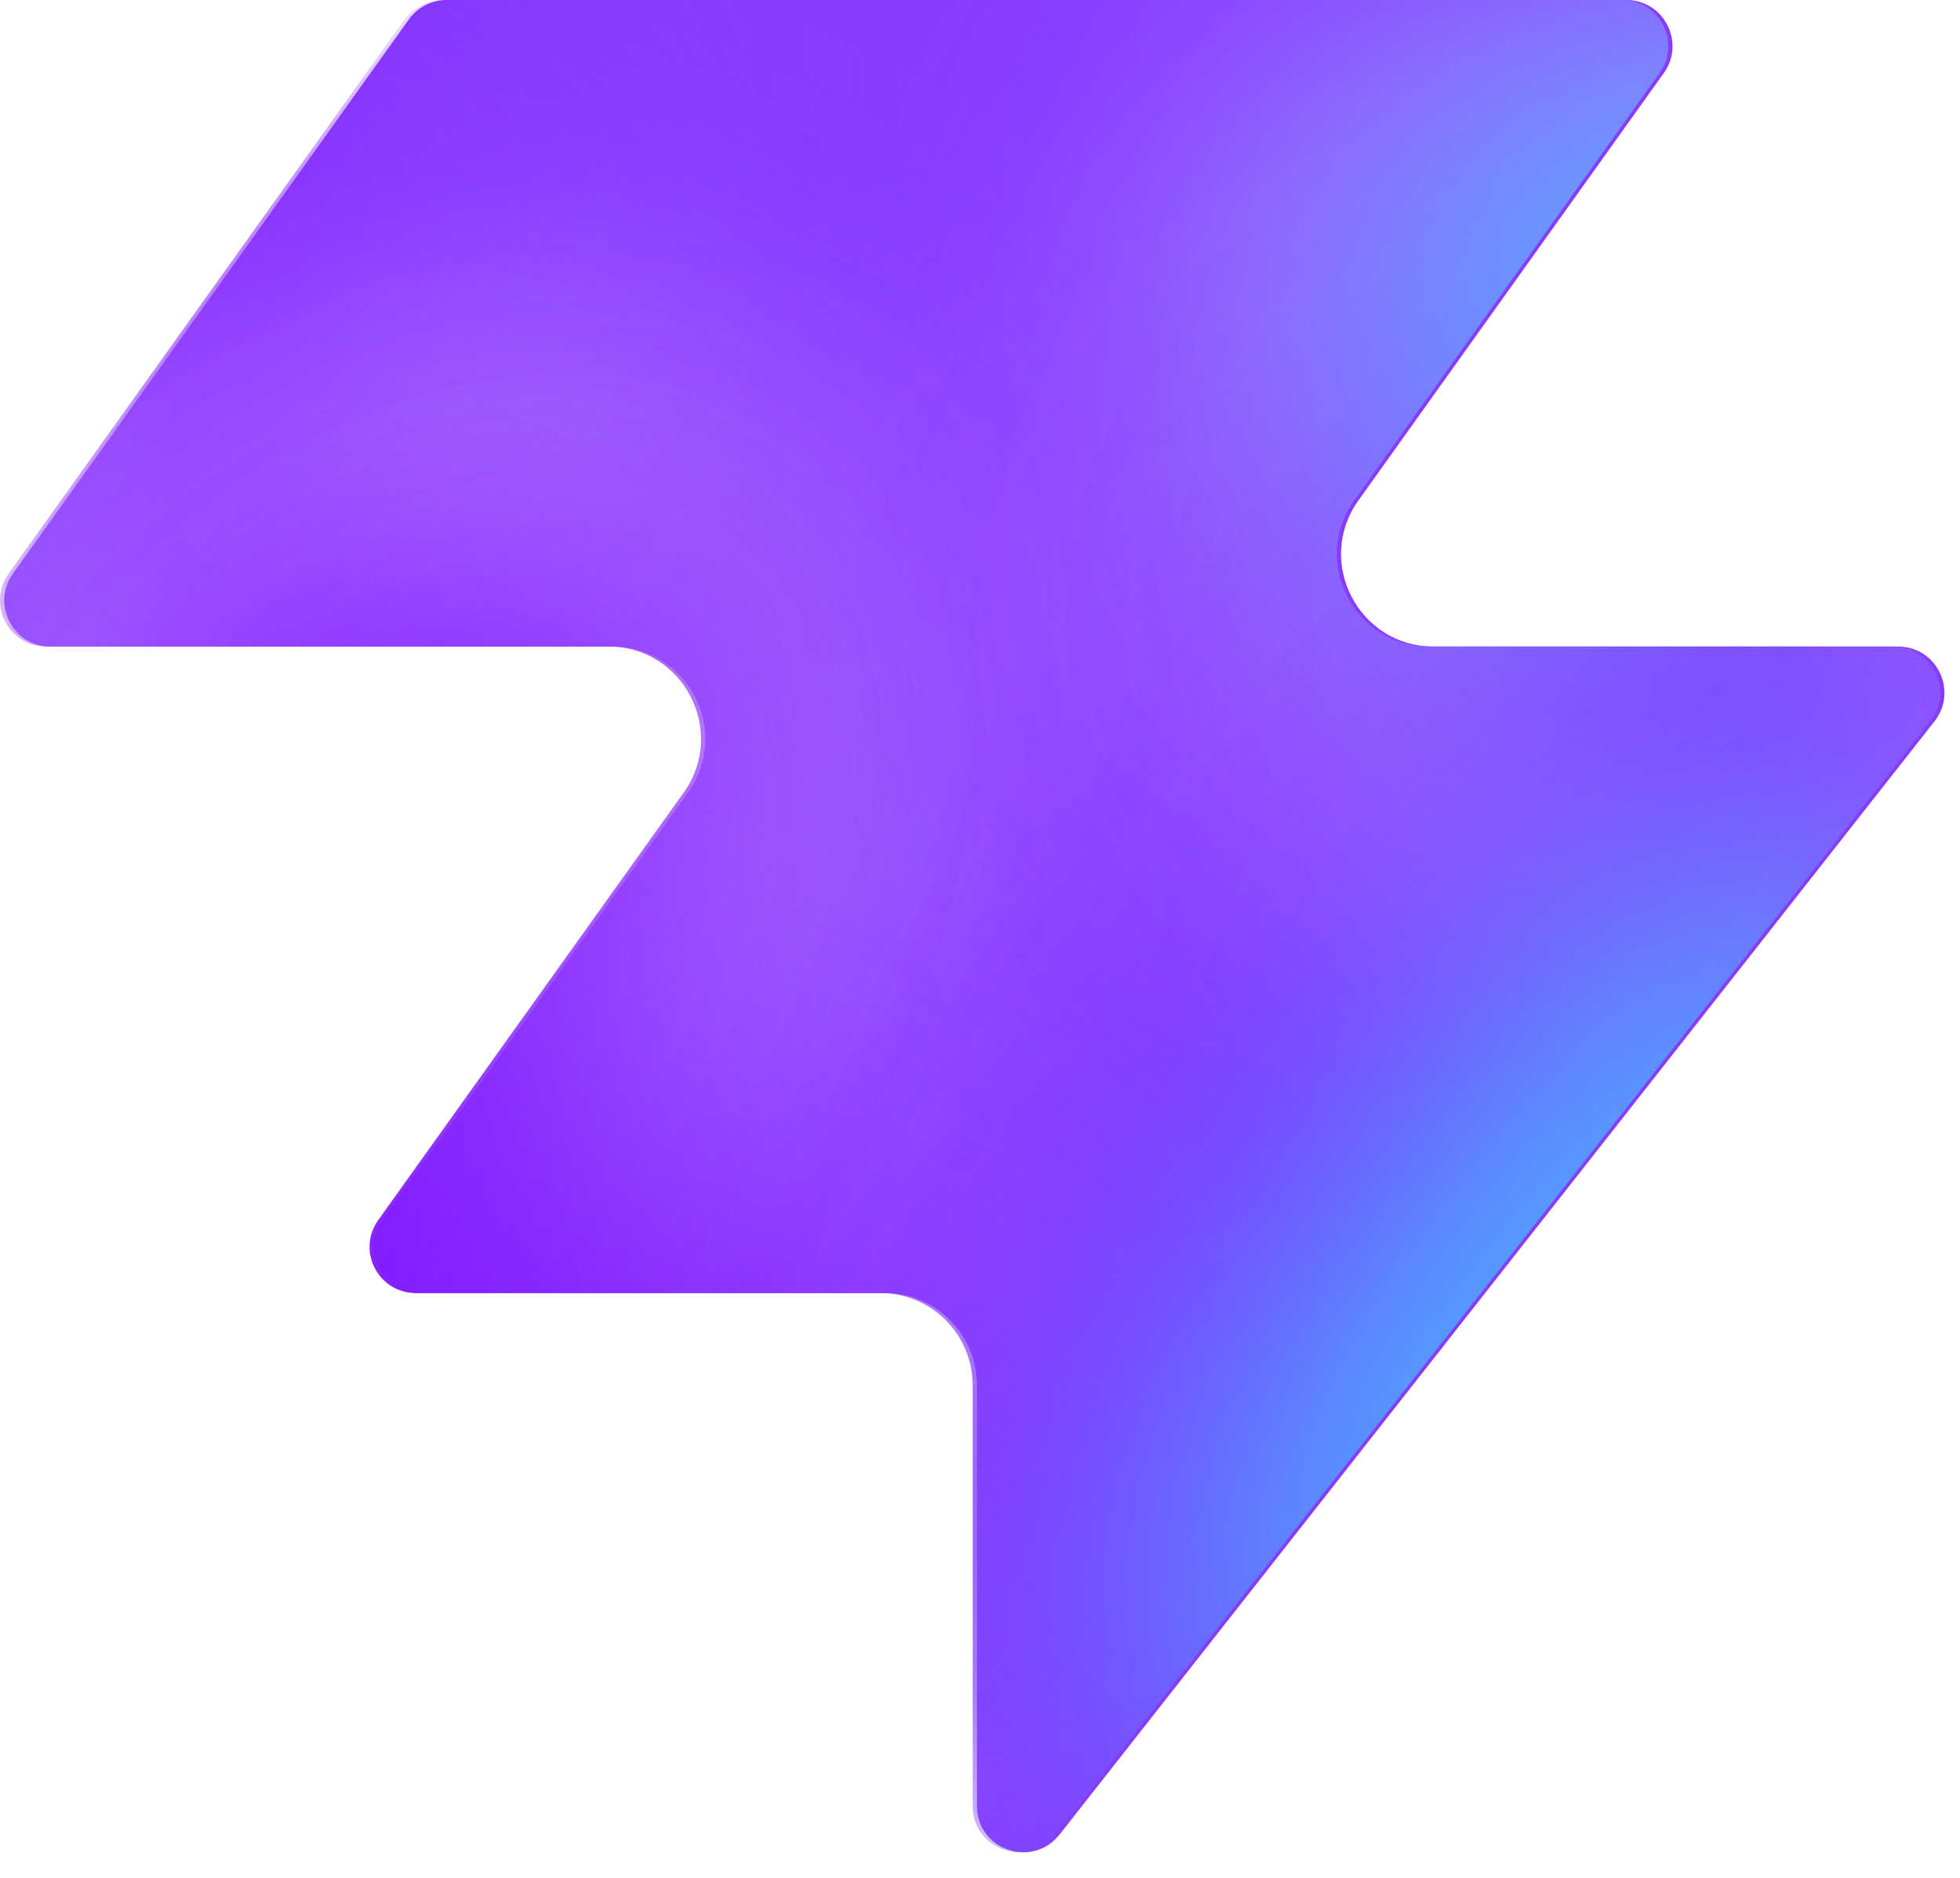
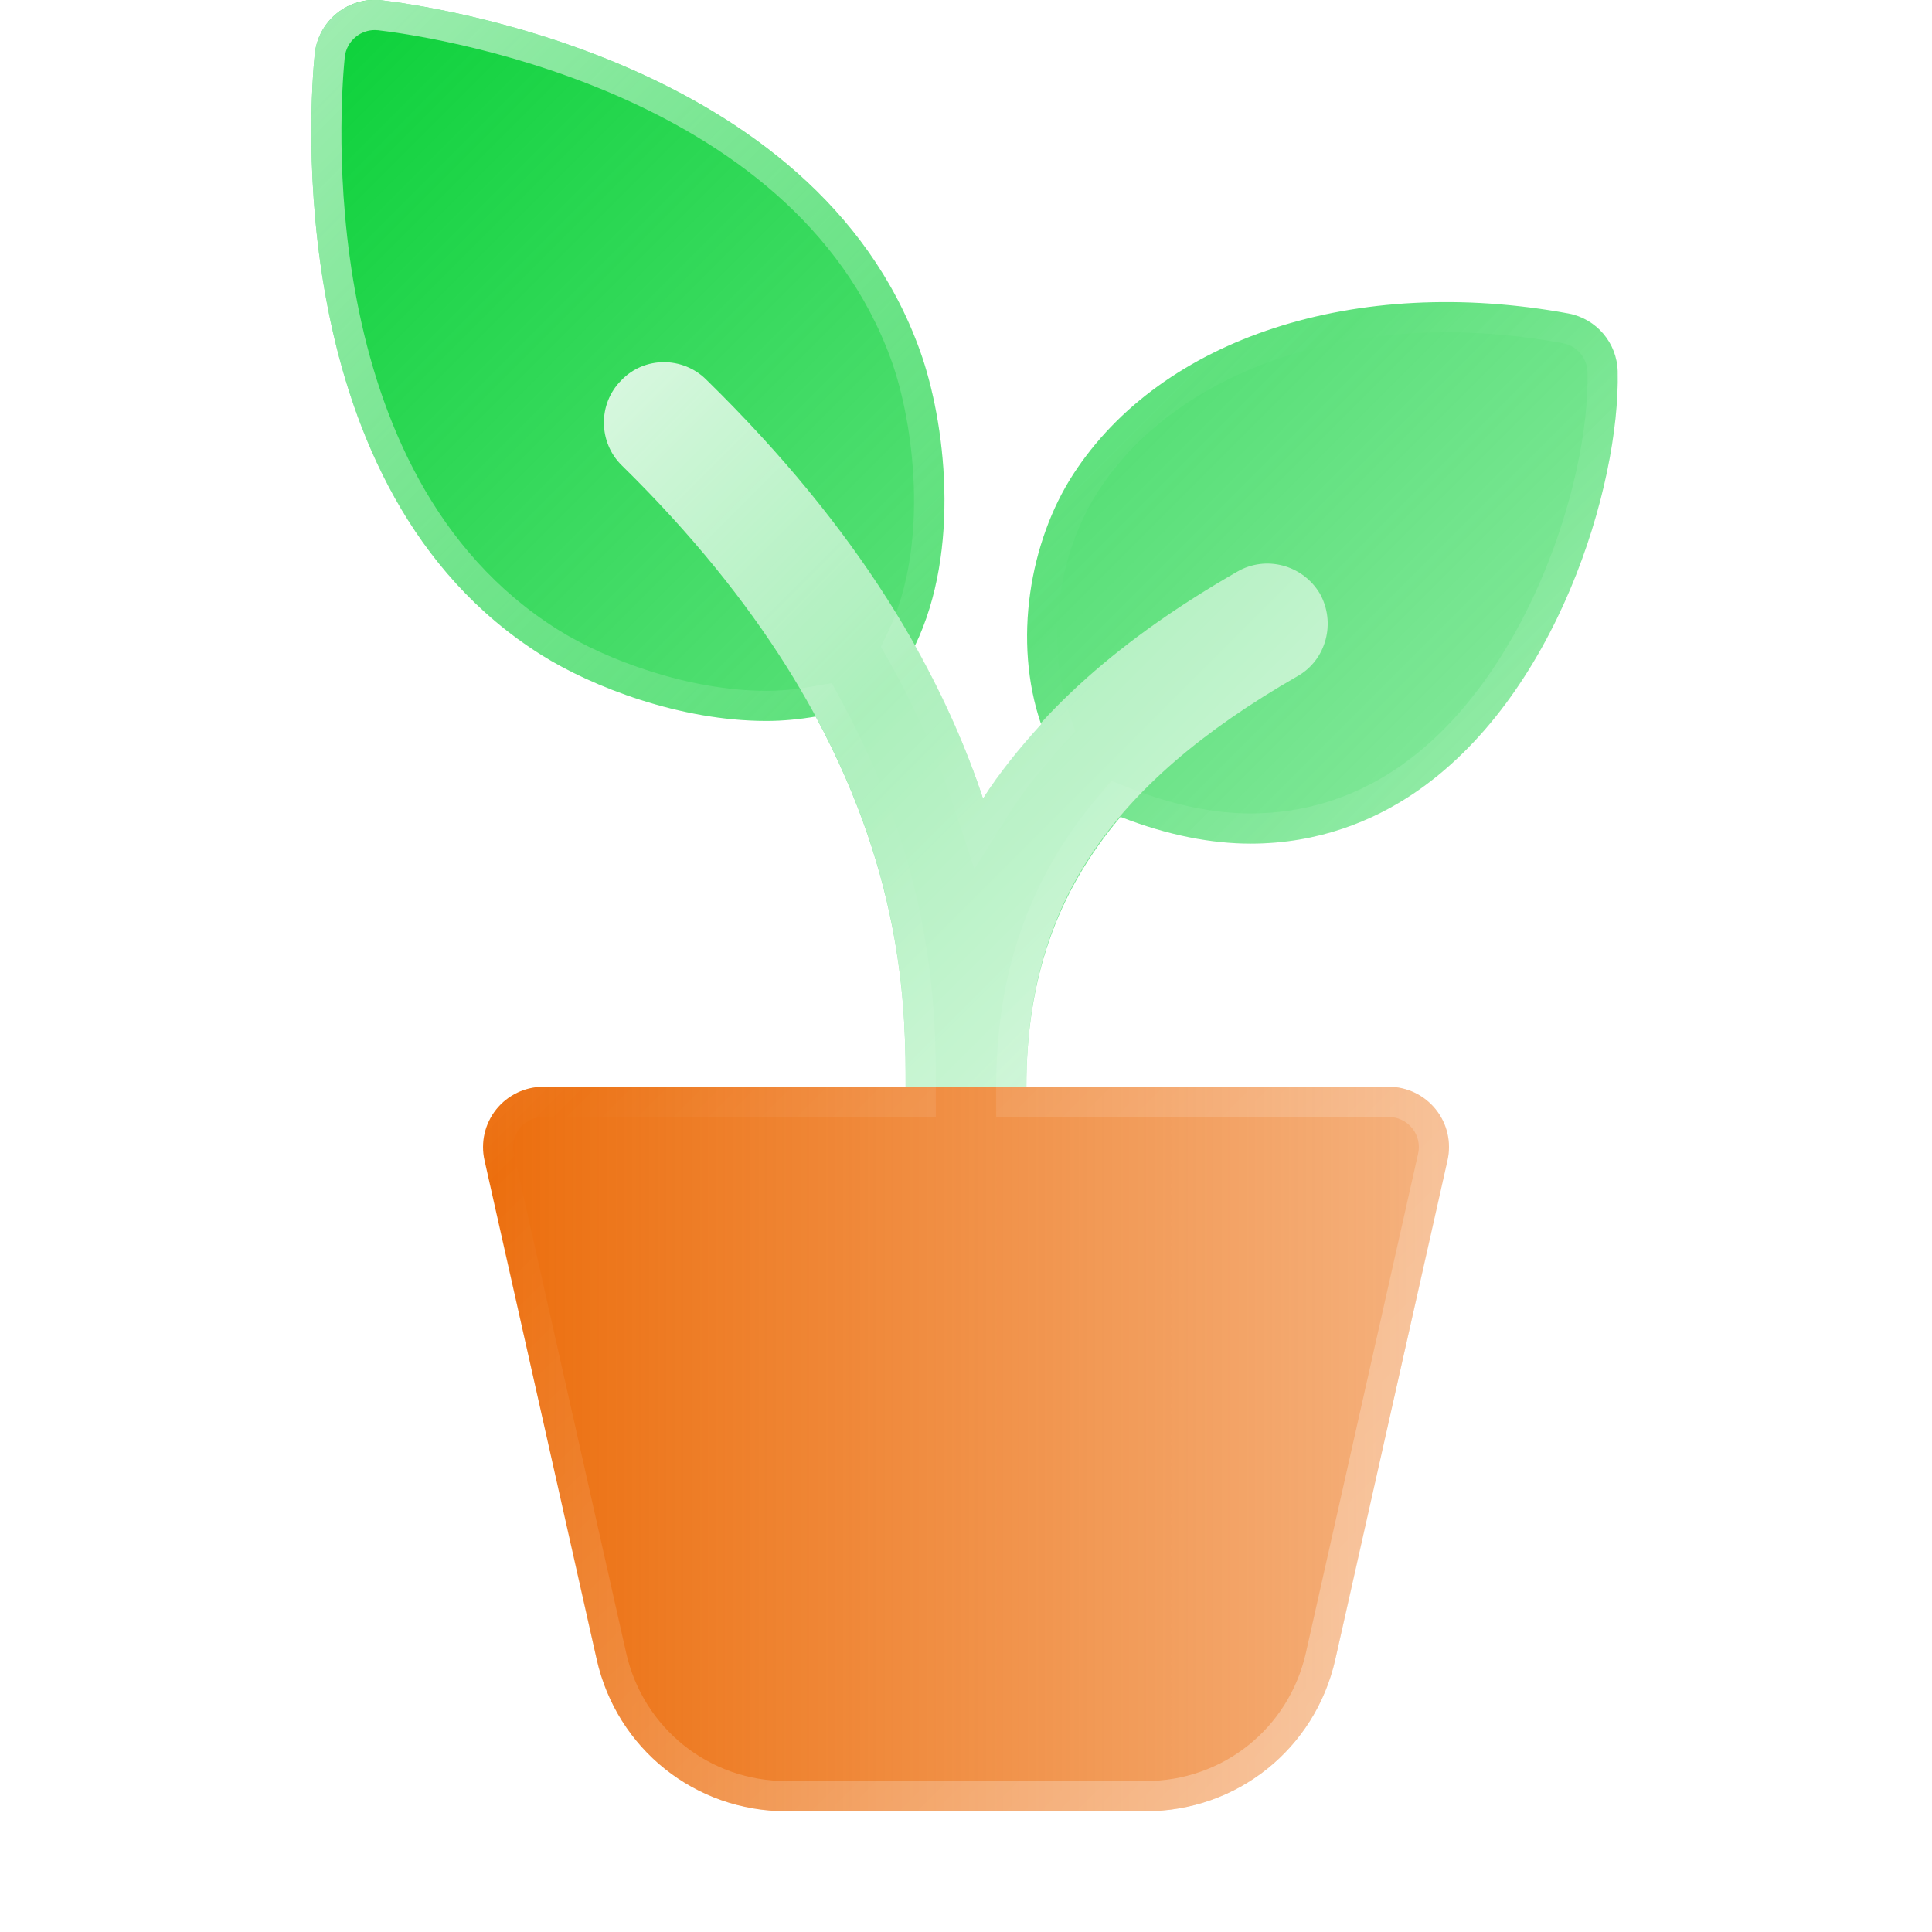
- <svg xmlns="http://www.w3.org/2000/svg" width="48" height="46" fill="none" viewBox="0 0 48 46">
-   <path fill="#863bff" d="M25.946 44.938c-.664.845-2.021.375-2.021-.698V33.937a2.26 2.26 0 0 0-2.262-2.262H10.287c-.92 0-1.456-1.04-.92-1.788l7.48-10.471c1.07-1.497 0-3.578-1.842-3.578H1.237c-.92 0-1.456-1.04-.92-1.788L10.013.474c.214-.297.556-.474.92-.474h28.894c.92 0 1.456 1.04.92 1.788l-7.48 10.471c-1.07 1.498 0 3.579 1.842 3.579h11.377c.943 0 1.473 1.088.89 1.83L25.947 44.94z" style="fill:#863bff;fill:color(display-p3 .525 .23 1);fill-opacity:1" />
-   <mask id="a" width="48" height="46" x="0" y="0" maskUnits="userSpaceOnUse" style="mask-type:alpha">
-     <path fill="#000" d="M25.842 44.938c-.664.844-2.021.375-2.021-.698V33.937a2.26 2.26 0 0 0-2.262-2.262H10.183c-.92 0-1.456-1.04-.92-1.788l7.48-10.471c1.07-1.498 0-3.579-1.842-3.579H1.133c-.92 0-1.456-1.04-.92-1.787L9.91.473c.214-.297.556-.474.92-.474h28.894c.92 0 1.456 1.04.92 1.788l-7.48 10.471c-1.07 1.498 0 3.578 1.842 3.578h11.377c.943 0 1.473 1.088.89 1.832L25.843 44.94z" style="fill:#000;fill-opacity:1" />
-   </mask>
-   <g mask="url(#a)">
-     <g filter="url(#b)">
-       <ellipse cx="5.508" cy="14.704" fill="#ede6ff" rx="5.508" ry="14.704" style="fill:#ede6ff;fill:color(display-p3 .927 .903 1);fill-opacity:1" transform="matrix(.00324 1 1 -.00324 -4.47 31.516)" />
-     </g>
-     <g filter="url(#c)">
-       <ellipse cx="10.399" cy="29.851" fill="#ede6ff" rx="10.399" ry="29.851" style="fill:#ede6ff;fill:color(display-p3 .927 .903 1);fill-opacity:1" transform="matrix(.00324 1 1 -.00324 -39.328 7.883)" />
-     </g>
-     <g filter="url(#d)">
-       <ellipse cx="5.508" cy="30.487" fill="#7e14ff" rx="5.508" ry="30.487" style="fill:#7e14ff;fill:color(display-p3 .492 .077 1);fill-opacity:1" transform="rotate(89.814 -25.913 -14.639)scale(1 -1)" />
-     </g>
-     <g filter="url(#e)">
-       <ellipse cx="5.508" cy="30.599" fill="#7e14ff" rx="5.508" ry="30.599" style="fill:#7e14ff;fill:color(display-p3 .492 .077 1);fill-opacity:1" transform="rotate(89.814 -32.644 -3.334)scale(1 -1)" />
-     </g>
-     <g filter="url(#f)">
-       <ellipse cx="5.508" cy="30.599" fill="#7e14ff" rx="5.508" ry="30.599" style="fill:#7e14ff;fill:color(display-p3 .492 .077 1);fill-opacity:1" transform="matrix(.00324 1 1 -.00324 -34.34 30.47)" />
-     </g>
-     <g filter="url(#g)">
-       <ellipse cx="14.072" cy="22.078" fill="#ede6ff" rx="14.072" ry="22.078" style="fill:#ede6ff;fill:color(display-p3 .927 .903 1);fill-opacity:1" transform="rotate(93.35 24.506 48.493)scale(-1 1)" />
-     </g>
-     <g filter="url(#h)">
-       <ellipse cx="3.47" cy="21.501" fill="#7e14ff" rx="3.47" ry="21.501" style="fill:#7e14ff;fill:color(display-p3 .492 .077 1);fill-opacity:1" transform="rotate(89.009 28.708 47.59)scale(-1 1)" />
-     </g>
-     <g filter="url(#i)">
-       <ellipse cx="3.47" cy="21.501" fill="#7e14ff" rx="3.47" ry="21.501" style="fill:#7e14ff;fill:color(display-p3 .492 .077 1);fill-opacity:1" transform="rotate(89.009 28.708 47.59)scale(-1 1)" />
-     </g>
-     <g filter="url(#j)">
-       <ellipse cx=".387" cy="8.972" fill="#7e14ff" rx="4.407" ry="29.108" style="fill:#7e14ff;fill:color(display-p3 .492 .077 1);fill-opacity:1" transform="rotate(39.51 .387 8.972)" />
-     </g>
-     <g filter="url(#k)">
-       <ellipse cx="47.523" cy="-6.092" fill="#7e14ff" rx="4.407" ry="29.108" style="fill:#7e14ff;fill:color(display-p3 .492 .077 1);fill-opacity:1" transform="rotate(37.892 47.523 -6.092)" />
-     </g>
-     <g filter="url(#l)">
-       <ellipse cx="41.412" cy="6.333" fill="#47bfff" rx="5.971" ry="9.665" style="fill:#47bfff;fill:color(display-p3 .28 .748 1);fill-opacity:1" transform="rotate(37.892 41.412 6.333)" />
-     </g>
-     <g filter="url(#m)">
-       <ellipse cx="-1.879" cy="38.332" fill="#7e14ff" rx="4.407" ry="29.108" style="fill:#7e14ff;fill:color(display-p3 .492 .077 1);fill-opacity:1" transform="rotate(37.892 -1.88 38.332)" />
-     </g>
-     <g filter="url(#n)">
-       <ellipse cx="-1.879" cy="38.332" fill="#7e14ff" rx="4.407" ry="29.108" style="fill:#7e14ff;fill:color(display-p3 .492 .077 1);fill-opacity:1" transform="rotate(37.892 -1.88 38.332)" />
-     </g>
-     <g filter="url(#o)">
-       <ellipse cx="35.651" cy="29.907" fill="#7e14ff" rx="4.407" ry="29.108" style="fill:#7e14ff;fill:color(display-p3 .492 .077 1);fill-opacity:1" transform="rotate(37.892 35.651 29.907)" />
-     </g>
-     <g filter="url(#p)">
-       <ellipse cx="38.418" cy="32.4" fill="#47bfff" rx="5.971" ry="15.297" style="fill:#47bfff;fill:color(display-p3 .28 .748 1);fill-opacity:1" transform="rotate(37.892 38.418 32.4)" />
-     </g>
-   </g>
-   <defs>
-     <filter id="b" width="60.045" height="41.654" x="-19.77" y="16.149" color-interpolation-filters="sRGB" filterUnits="userSpaceOnUse">
-       <feFlood flood-opacity="0" result="BackgroundImageFix" />
-       <feBlend in="SourceGraphic" in2="BackgroundImageFix" result="shape" />
-       <feGaussianBlur result="effect1_foregroundBlur_2002_17158" stdDeviation="7.659" />
-     </filter>
-     <filter id="c" width="90.34" height="51.437" x="-54.613" y="-7.533" color-interpolation-filters="sRGB" filterUnits="userSpaceOnUse">
-       <feFlood flood-opacity="0" result="BackgroundImageFix" />
-       <feBlend in="SourceGraphic" in2="BackgroundImageFix" result="shape" />
-       <feGaussianBlur result="effect1_foregroundBlur_2002_17158" stdDeviation="7.659" />
-     </filter>
-     <filter id="d" width="79.355" height="29.4" x="-49.64" y="2.03" color-interpolation-filters="sRGB" filterUnits="userSpaceOnUse">
-       <feFlood flood-opacity="0" result="BackgroundImageFix" />
-       <feBlend in="SourceGraphic" in2="BackgroundImageFix" result="shape" />
-       <feGaussianBlur result="effect1_foregroundBlur_2002_17158" stdDeviation="4.596" />
-     </filter>
-     <filter id="e" width="79.579" height="29.4" x="-45.045" y="20.029" color-interpolation-filters="sRGB" filterUnits="userSpaceOnUse">
-       <feFlood flood-opacity="0" result="BackgroundImageFix" />
-       <feBlend in="SourceGraphic" in2="BackgroundImageFix" result="shape" />
-       <feGaussianBlur result="effect1_foregroundBlur_2002_17158" stdDeviation="4.596" />
-     </filter>
-     <filter id="f" width="79.579" height="29.4" x="-43.513" y="21.178" color-interpolation-filters="sRGB" filterUnits="userSpaceOnUse">
-       <feFlood flood-opacity="0" result="BackgroundImageFix" />
-       <feBlend in="SourceGraphic" in2="BackgroundImageFix" result="shape" />
-       <feGaussianBlur result="effect1_foregroundBlur_2002_17158" stdDeviation="4.596" />
-     </filter>
-     <filter id="g" width="74.749" height="58.852" x="15.756" y="-17.901" color-interpolation-filters="sRGB" filterUnits="userSpaceOnUse">
-       <feFlood flood-opacity="0" result="BackgroundImageFix" />
-       <feBlend in="SourceGraphic" in2="BackgroundImageFix" result="shape" />
-       <feGaussianBlur result="effect1_foregroundBlur_2002_17158" stdDeviation="7.659" />
-     </filter>
-     <filter id="h" width="61.377" height="25.362" x="23.548" y="2.284" color-interpolation-filters="sRGB" filterUnits="userSpaceOnUse">
-       <feFlood flood-opacity="0" result="BackgroundImageFix" />
-       <feBlend in="SourceGraphic" in2="BackgroundImageFix" result="shape" />
-       <feGaussianBlur result="effect1_foregroundBlur_2002_17158" stdDeviation="4.596" />
-     </filter>
-     <filter id="i" width="61.377" height="25.362" x="23.548" y="2.284" color-interpolation-filters="sRGB" filterUnits="userSpaceOnUse">
-       <feFlood flood-opacity="0" result="BackgroundImageFix" />
-       <feBlend in="SourceGraphic" in2="BackgroundImageFix" result="shape" />
-       <feGaussianBlur result="effect1_foregroundBlur_2002_17158" stdDeviation="4.596" />
-     </filter>
-     <filter id="j" width="56.045" height="63.649" x="-27.636" y="-22.853" color-interpolation-filters="sRGB" filterUnits="userSpaceOnUse">
-       <feFlood flood-opacity="0" result="BackgroundImageFix" />
-       <feBlend in="SourceGraphic" in2="BackgroundImageFix" result="shape" />
-       <feGaussianBlur result="effect1_foregroundBlur_2002_17158" stdDeviation="4.596" />
-     </filter>
-     <filter id="k" width="54.814" height="64.646" x="20.116" y="-38.415" color-interpolation-filters="sRGB" filterUnits="userSpaceOnUse">
-       <feFlood flood-opacity="0" result="BackgroundImageFix" />
-       <feBlend in="SourceGraphic" in2="BackgroundImageFix" result="shape" />
-       <feGaussianBlur result="effect1_foregroundBlur_2002_17158" stdDeviation="4.596" />
-     </filter>
-     <filter id="l" width="33.541" height="35.313" x="24.641" y="-11.323" color-interpolation-filters="sRGB" filterUnits="userSpaceOnUse">
-       <feFlood flood-opacity="0" result="BackgroundImageFix" />
-       <feBlend in="SourceGraphic" in2="BackgroundImageFix" result="shape" />
-       <feGaussianBlur result="effect1_foregroundBlur_2002_17158" stdDeviation="4.596" />
-     </filter>
-     <filter id="m" width="54.814" height="64.646" x="-29.286" y="6.009" color-interpolation-filters="sRGB" filterUnits="userSpaceOnUse">
-       <feFlood flood-opacity="0" result="BackgroundImageFix" />
-       <feBlend in="SourceGraphic" in2="BackgroundImageFix" result="shape" />
-       <feGaussianBlur result="effect1_foregroundBlur_2002_17158" stdDeviation="4.596" />
-     </filter>
-     <filter id="n" width="54.814" height="64.646" x="-29.286" y="6.009" color-interpolation-filters="sRGB" filterUnits="userSpaceOnUse">
-       <feFlood flood-opacity="0" result="BackgroundImageFix" />
-       <feBlend in="SourceGraphic" in2="BackgroundImageFix" result="shape" />
-       <feGaussianBlur result="effect1_foregroundBlur_2002_17158" stdDeviation="4.596" />
-     </filter>
-     <filter id="o" width="54.814" height="64.646" x="8.244" y="-2.416" color-interpolation-filters="sRGB" filterUnits="userSpaceOnUse">
-       <feFlood flood-opacity="0" result="BackgroundImageFix" />
-       <feBlend in="SourceGraphic" in2="BackgroundImageFix" result="shape" />
-       <feGaussianBlur result="effect1_foregroundBlur_2002_17158" stdDeviation="4.596" />
-     </filter>
-     <filter id="p" width="39.409" height="43.623" x="18.713" y="10.588" color-interpolation-filters="sRGB" filterUnits="userSpaceOnUse">
-       <feFlood flood-opacity="0" result="BackgroundImageFix" />
-       <feBlend in="SourceGraphic" in2="BackgroundImageFix" result="shape" />
-       <feGaussianBlur result="effect1_foregroundBlur_2002_17158" stdDeviation="4.596" />
-     </filter>
-   </defs>
+ <svg xmlns="http://www.w3.org/2000/svg" viewBox="0 0 32 32" width="32" height="32">
+   <linearGradient id="agriq-plant-pot" x1="8" x2="24" y1="24" y2="24" gradientUnits="userSpaceOnUse">
+     <stop offset="0" stop-color="#eb6600" stop-opacity=".95" />
+     <stop offset="1" stop-color="#eb6600" stop-opacity=".5" />
+   </linearGradient>
+   <path fill="url(#agriq-plant-pot)" d="M23.781,18.375C23.591,18.138,23.304,18,23,18H9c-0.304,0-0.591,0.138-0.781,0.375 c-0.189,0.237-0.261,0.548-0.194,0.844l1.858,8.266C10.217,28.966,11.51,30,13.026,30h5.947c1.517,0,2.81-1.034,3.144-2.515 l1.858-8.266C24.042,18.923,23.971,18.612,23.781,18.375z" />
+   <linearGradient id="agriq-plant-leaf" x1="7.404" x2="22.86" y1="-1.612" y2="13.843" gradientUnits="userSpaceOnUse">
+     <stop offset="0" stop-color="#00cf30" stop-opacity=".95" />
+     <stop offset="1" stop-color="#00cf30" stop-opacity=".5" />
+   </linearGradient>
+   <path fill="url(#agriq-plant-leaf)" d="M25.976,5.192c-3.515-0.646-6.734,0.399-8.202,2.667c-0.718,1.107-1.003,2.762-0.53,4.137 c-0.361,0.396-0.691,0.803-0.962,1.233c-0.268-0.811-0.635-1.658-1.127-2.535c0.765-1.585,0.503-3.715,0.082-4.886 c-1.739-4.842-8.186-5.718-8.915-5.803C6.058-0.027,5.789,0.051,5.581,0.219C5.372,0.387,5.239,0.632,5.213,0.898 c-0.073,0.731-0.589,7.219,3.754,9.95c0.841,0.529,2.3,1.093,3.726,1.093c0.275,0,0.548-0.027,0.817-0.073 C14.997,14.622,15,16.841,15,18h2c0-1.775,0.494-3.211,1.559-4.47c0.792,0.309,1.514,0.443,2.155,0.443 c1.142,0,2.039-0.391,2.676-0.814c2.394-1.593,3.446-5.123,3.404-7.006C26.783,5.679,26.441,5.278,25.976,5.192z" />
+   <linearGradient id="agriq-plant-highlight" x1="10.563" x2="19.768" y1="6.026" y2="15.232" gradientUnits="userSpaceOnUse">
+     <stop offset="0" stop-color="#fff" stop-opacity=".8" />
+     <stop offset=".519" stop-color="#fff" stop-opacity=".5" />
+     <stop offset="1" stop-color="#fff" stop-opacity=".6" />
+   </linearGradient>
+   <path fill="url(#agriq-plant-highlight)" d="M21.86,9.83c-0.28-0.47-0.89-0.64-1.37-0.36c-1.931,1.108-3.312,2.334-4.208,3.759 c-0.695-2.104-2.033-4.444-4.582-6.939C11.31,5.9,10.67,5.9,10.29,6.3C9.9,6.69,9.91,7.33,10.3,7.71C15,12.32,15,16.3,15,18h2 c0-2.96,1.34-4.99,4.49-6.8C21.97,10.93,22.13,10.31,21.86,9.83z" />
+   <linearGradient id="agriq-plant-glass" x1="3.576" x2="25.837" y1="2.216" y2="24.477" gradientUnits="userSpaceOnUse">
+     <stop offset="0" stop-color="#fff" stop-opacity=".6" />
+     <stop offset=".493" stop-color="#fff" stop-opacity="0" />
+     <stop offset=".997" stop-color="#fff" stop-opacity=".3" />
+   </linearGradient>
+   <path fill="url(#agriq-plant-glass)" d="M6.207,0.498c0.019,0,0.038,0.001,0.057,0.003c0.698,0.081,6.866,0.921,8.502,5.475 c0.362,1.007,0.644,3.037-0.062,4.5l-0.113,0.235l0.127,0.227c0.451,0.804,0.817,1.627,1.088,2.447l0.333,1.007l0.565-0.898 c0.229-0.365,0.518-0.734,0.908-1.162l0.2-0.219l-0.096-0.28c-0.399-1.159-0.207-2.647,0.477-3.702 c1.065-1.645,3.217-2.627,5.758-2.627c0.633,0,1.284,0.061,1.934,0.18c0.232,0.043,0.404,0.245,0.409,0.48 c0.041,1.843-1.042,5.155-3.181,6.579c-0.729,0.485-1.536,0.73-2.399,0.73c-0.614,0-1.278-0.138-1.973-0.409l-0.333-0.13 l-0.231,0.273C17.049,14.541,16.5,16.109,16.5,18v0.5H17h6c0.153,0,0.295,0.069,0.391,0.187c0.095,0.119,0.131,0.273,0.097,0.423 l-1.858,8.265c-0.282,1.251-1.374,2.125-2.656,2.125h-5.947c-1.281,0-2.374-0.874-2.656-2.124L8.512,19.11 c-0.034-0.149,0.002-0.304,0.096-0.422C8.705,18.569,8.847,18.5,9,18.5h6h0.5V18c0-1.135,0-3.498-1.551-6.369l-0.171-0.316 l-0.354,0.061c-0.252,0.044-0.498,0.066-0.731,0.066c-1.274,0-2.656-0.51-3.459-1.017C5.144,7.854,5.64,1.647,5.71,0.948 c0.013-0.132,0.08-0.255,0.185-0.339C5.984,0.537,6.094,0.498,6.207,0.498L6.207,0.498 M6.207-0.002 c-0.226,0-0.448,0.078-0.626,0.222C5.372,0.387,5.239,0.632,5.213,0.898c-0.073,0.731-0.589,7.219,3.754,9.95 c0.841,0.529,2.3,1.093,3.726,1.093c0.275,0,0.548-0.027,0.817-0.073C14.997,14.622,15,16.841,15,18H9 c-0.304,0-0.591,0.138-0.781,0.375c-0.189,0.237-0.261,0.548-0.194,0.844l1.858,8.266C10.217,28.966,11.51,30,13.026,30h5.947 c1.517,0,2.81-1.034,3.144-2.515l1.858-8.266c0.066-0.296-0.005-0.607-0.194-0.844C23.591,18.138,23.304,18,23,18h-6 c0-1.775,0.494-3.211,1.559-4.47c0.792,0.309,1.514,0.443,2.155,0.443c1.142,0,2.039-0.391,2.676-0.814 c2.394-1.593,3.446-5.123,3.404-7.006c-0.011-0.474-0.353-0.875-0.818-0.961c-0.69-0.127-1.369-0.188-2.025-0.188 c-2.687,0-4.998,1.033-6.177,2.855c-0.718,1.107-1.003,2.762-0.53,4.137c-0.361,0.396-0.691,0.803-0.962,1.233 c-0.268-0.811-0.635-1.658-1.127-2.535c0.765-1.585,0.503-3.715,0.082-4.886c-1.739-4.842-8.186-5.718-8.915-5.803 C6.284,0,6.246-0.002,6.207-0.002L6.207-0.002z" />
</svg>
